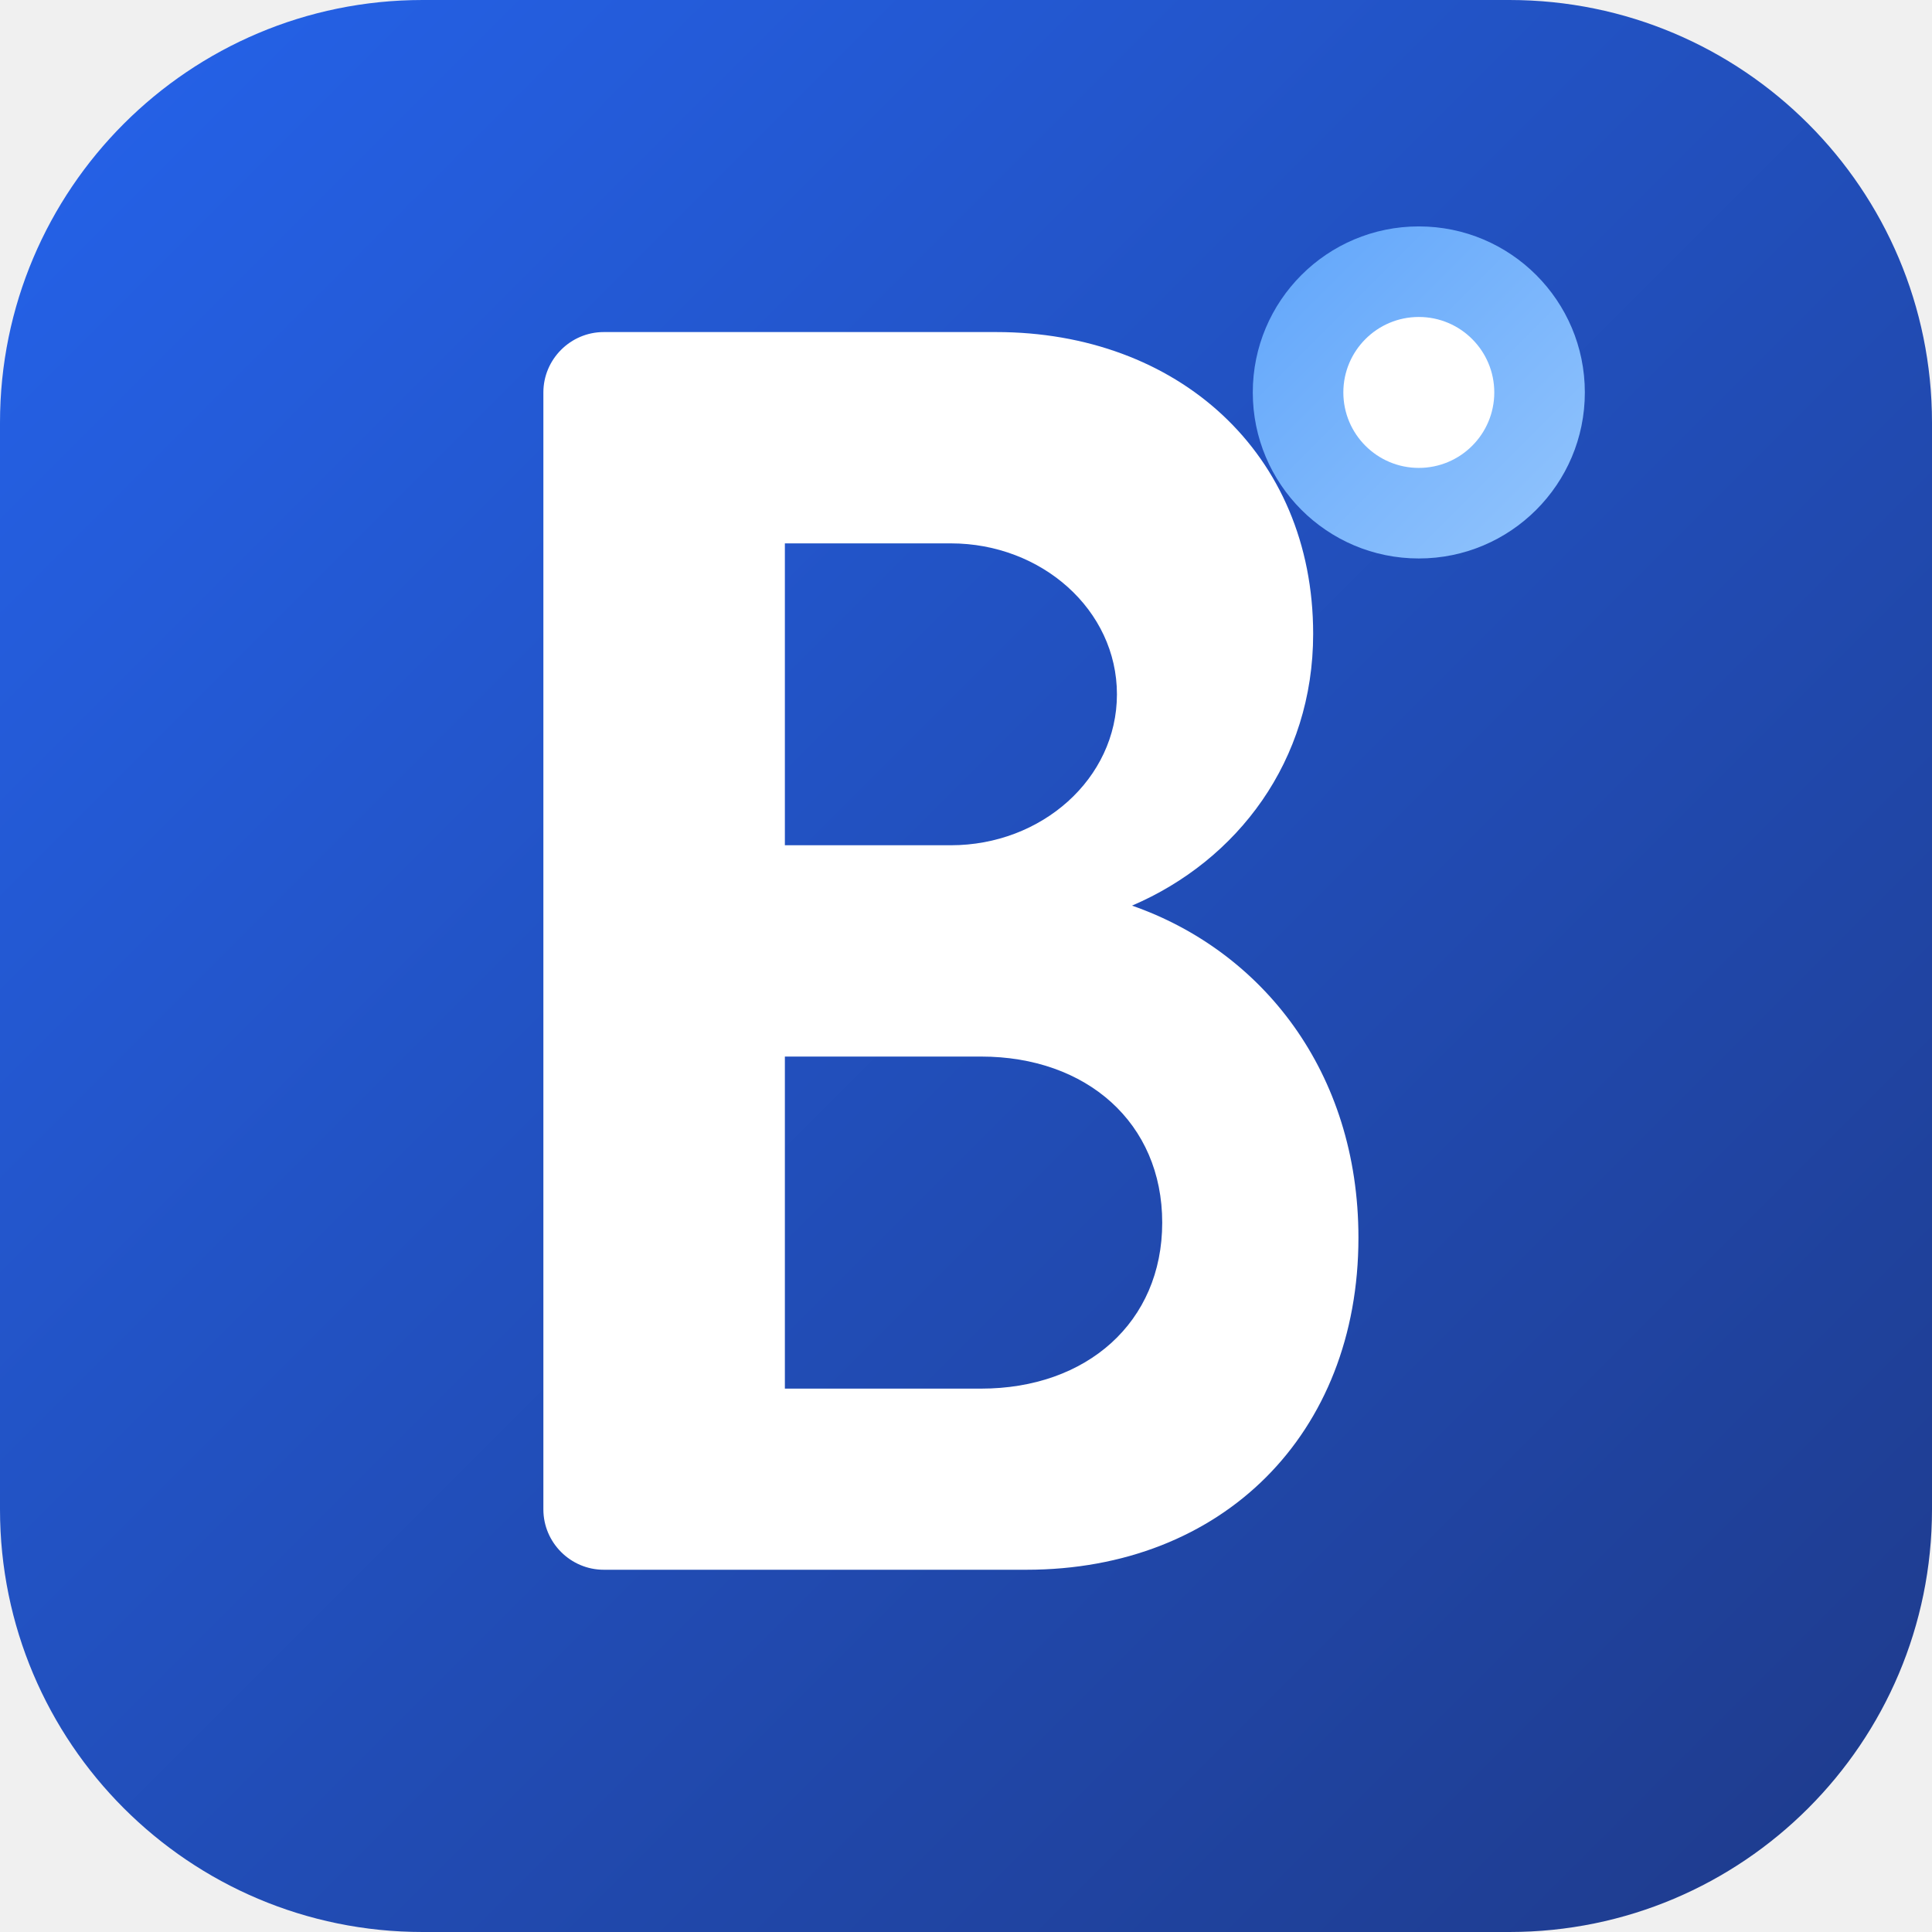
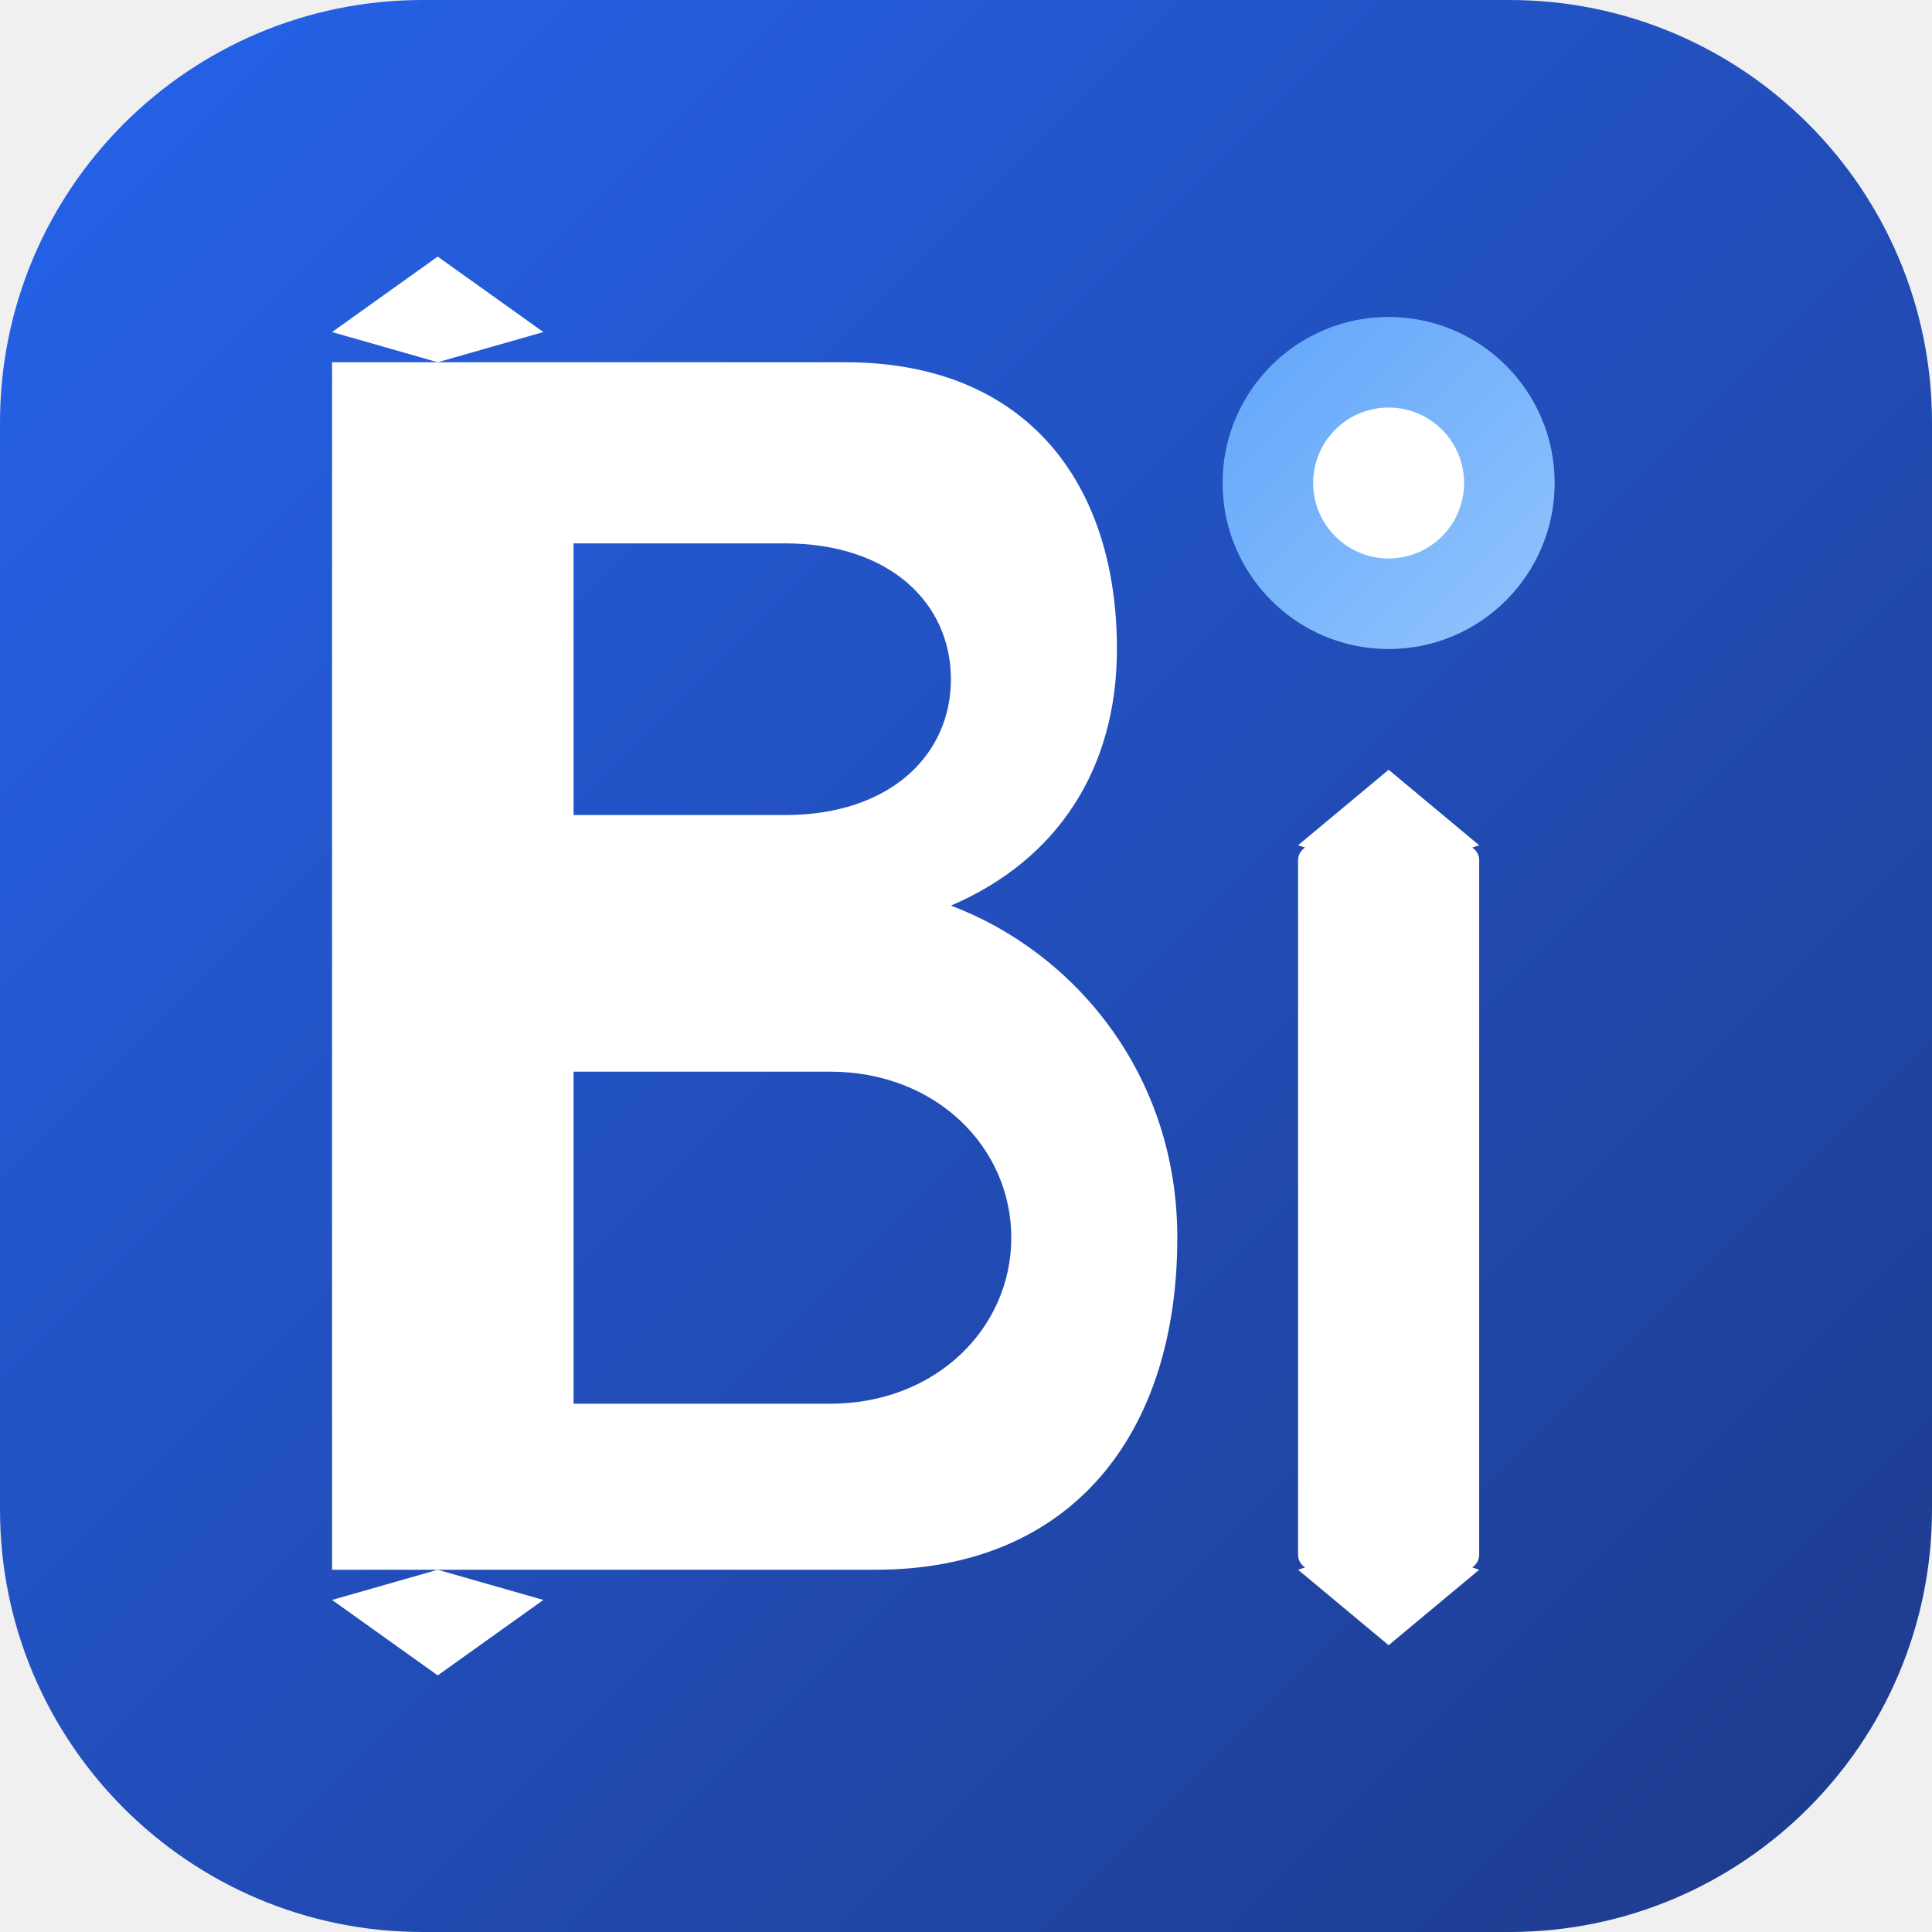
<svg xmlns="http://www.w3.org/2000/svg" viewBox="0 0 64 64">
  <defs>
    <linearGradient id="bg" x1="0" y1="0" x2="64" y2="64" gradientUnits="userSpaceOnUse">
      <stop offset="0%" stop-color="#2563EB" />
      <stop offset="100%" stop-color="#1E3A8A" />
    </linearGradient>
    <linearGradient id="pulse" x1="0" y1="0" x2="1" y2="1">
      <stop offset="0%" stop-color="#60A5FA" />
      <stop offset="100%" stop-color="#93C5FD" />
    </linearGradient>
  </defs>
  <rect width="64" height="64" rx="14" fill="url(#bg)" />
-   <path fill-rule="evenodd" d="     M18 13 C18 11.9 18.9 11 20 11 H33     C39 11 43.5 15 43.5 21 C43.5 25.2 41 28.5 37.5 30     C41.8 31.5 45 35.5 45 41 C45 47.5 40.5 52 34 52     H20 C18.9 52 18 51.1 18 50 Z     M26 18 H31.5 C34.5 18 37 20.2 37 23 C37 25.8 34.5 28 31.5 28 H26 Z     M26 35 H32.5 C36 35 38.5 37.2 38.5 40.5 C38.5 43.8 36 46 32.5 46 H26 Z   " fill="white" />
-   <circle cx="47" cy="13" r="5.5" fill="url(#pulse)" />
-   <circle cx="47" cy="13" r="2.5" fill="white" />
+   <path fill-rule="evenodd" d="     M11 12 H28     C34 12 37 16 37 21.5 C37 25.5 35 28.5 31.5 30     C35.5 31.5 39 35.5 39 41 C39 47.5 35.5 52 29 52     H11 Z     M19 18 H26 C29.5 18 31.5 20 31.5 22.5 C31.5 25 29.5 27 26 27 H19 Z     M19 35.5 H27.5 C31 35.5 33.5 38 33.5 41 C33.5 44 31 46.5 27.5 46.5 H19 Z   " fill="white" />
+   <path d="M14.5 8.5 L18 11 L14.5 12 L11 11 Z" fill="white" />
+   <path d="M14.5 55.5 L18 53 L14.5 52 L11 53 Z" fill="white" />
+   <rect x="43" y="28" width="6" height="24" rx="0.5" fill="white" />
+   <path d="M46 25.5 L49 28 L46 29 L43 28 Z" fill="white" />
+   <path d="M46 54.5 L49 52 L46 51 L43 52 Z" fill="white" />
+   <circle cx="46" cy="16" r="5.5" fill="url(#pulse)" />
+   <circle cx="46" cy="16" r="2.5" fill="white" />
</svg>
